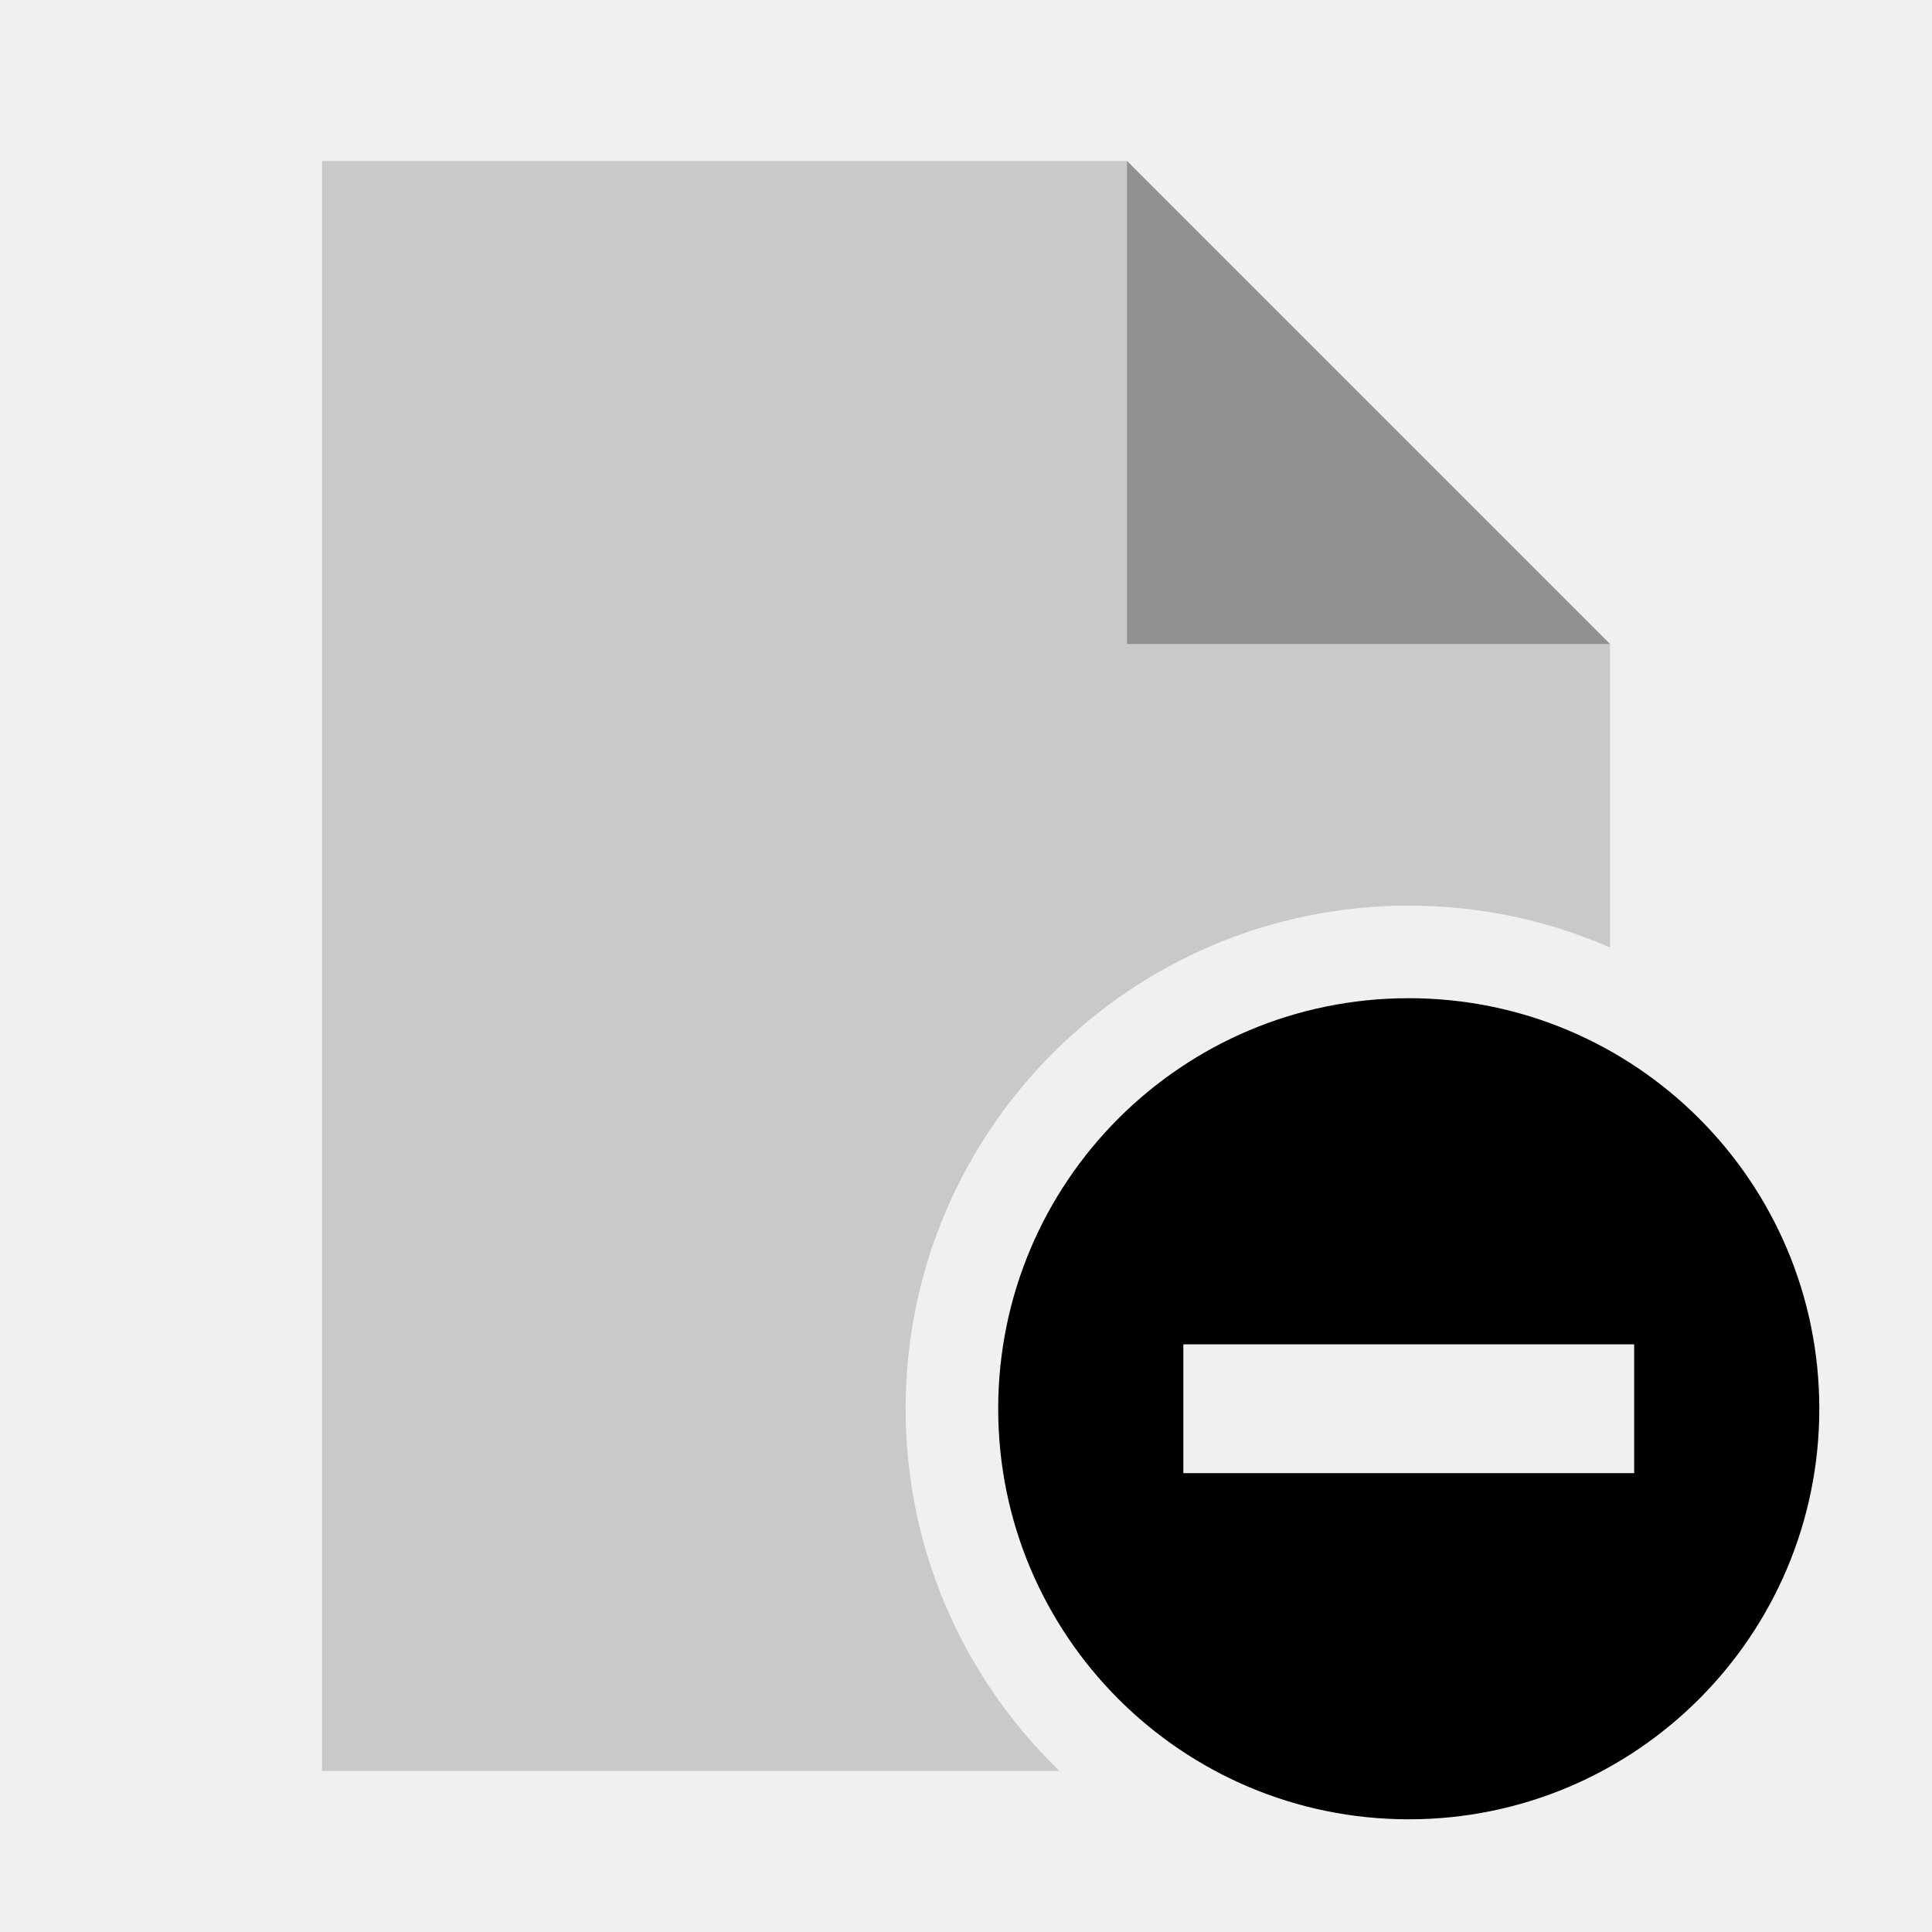
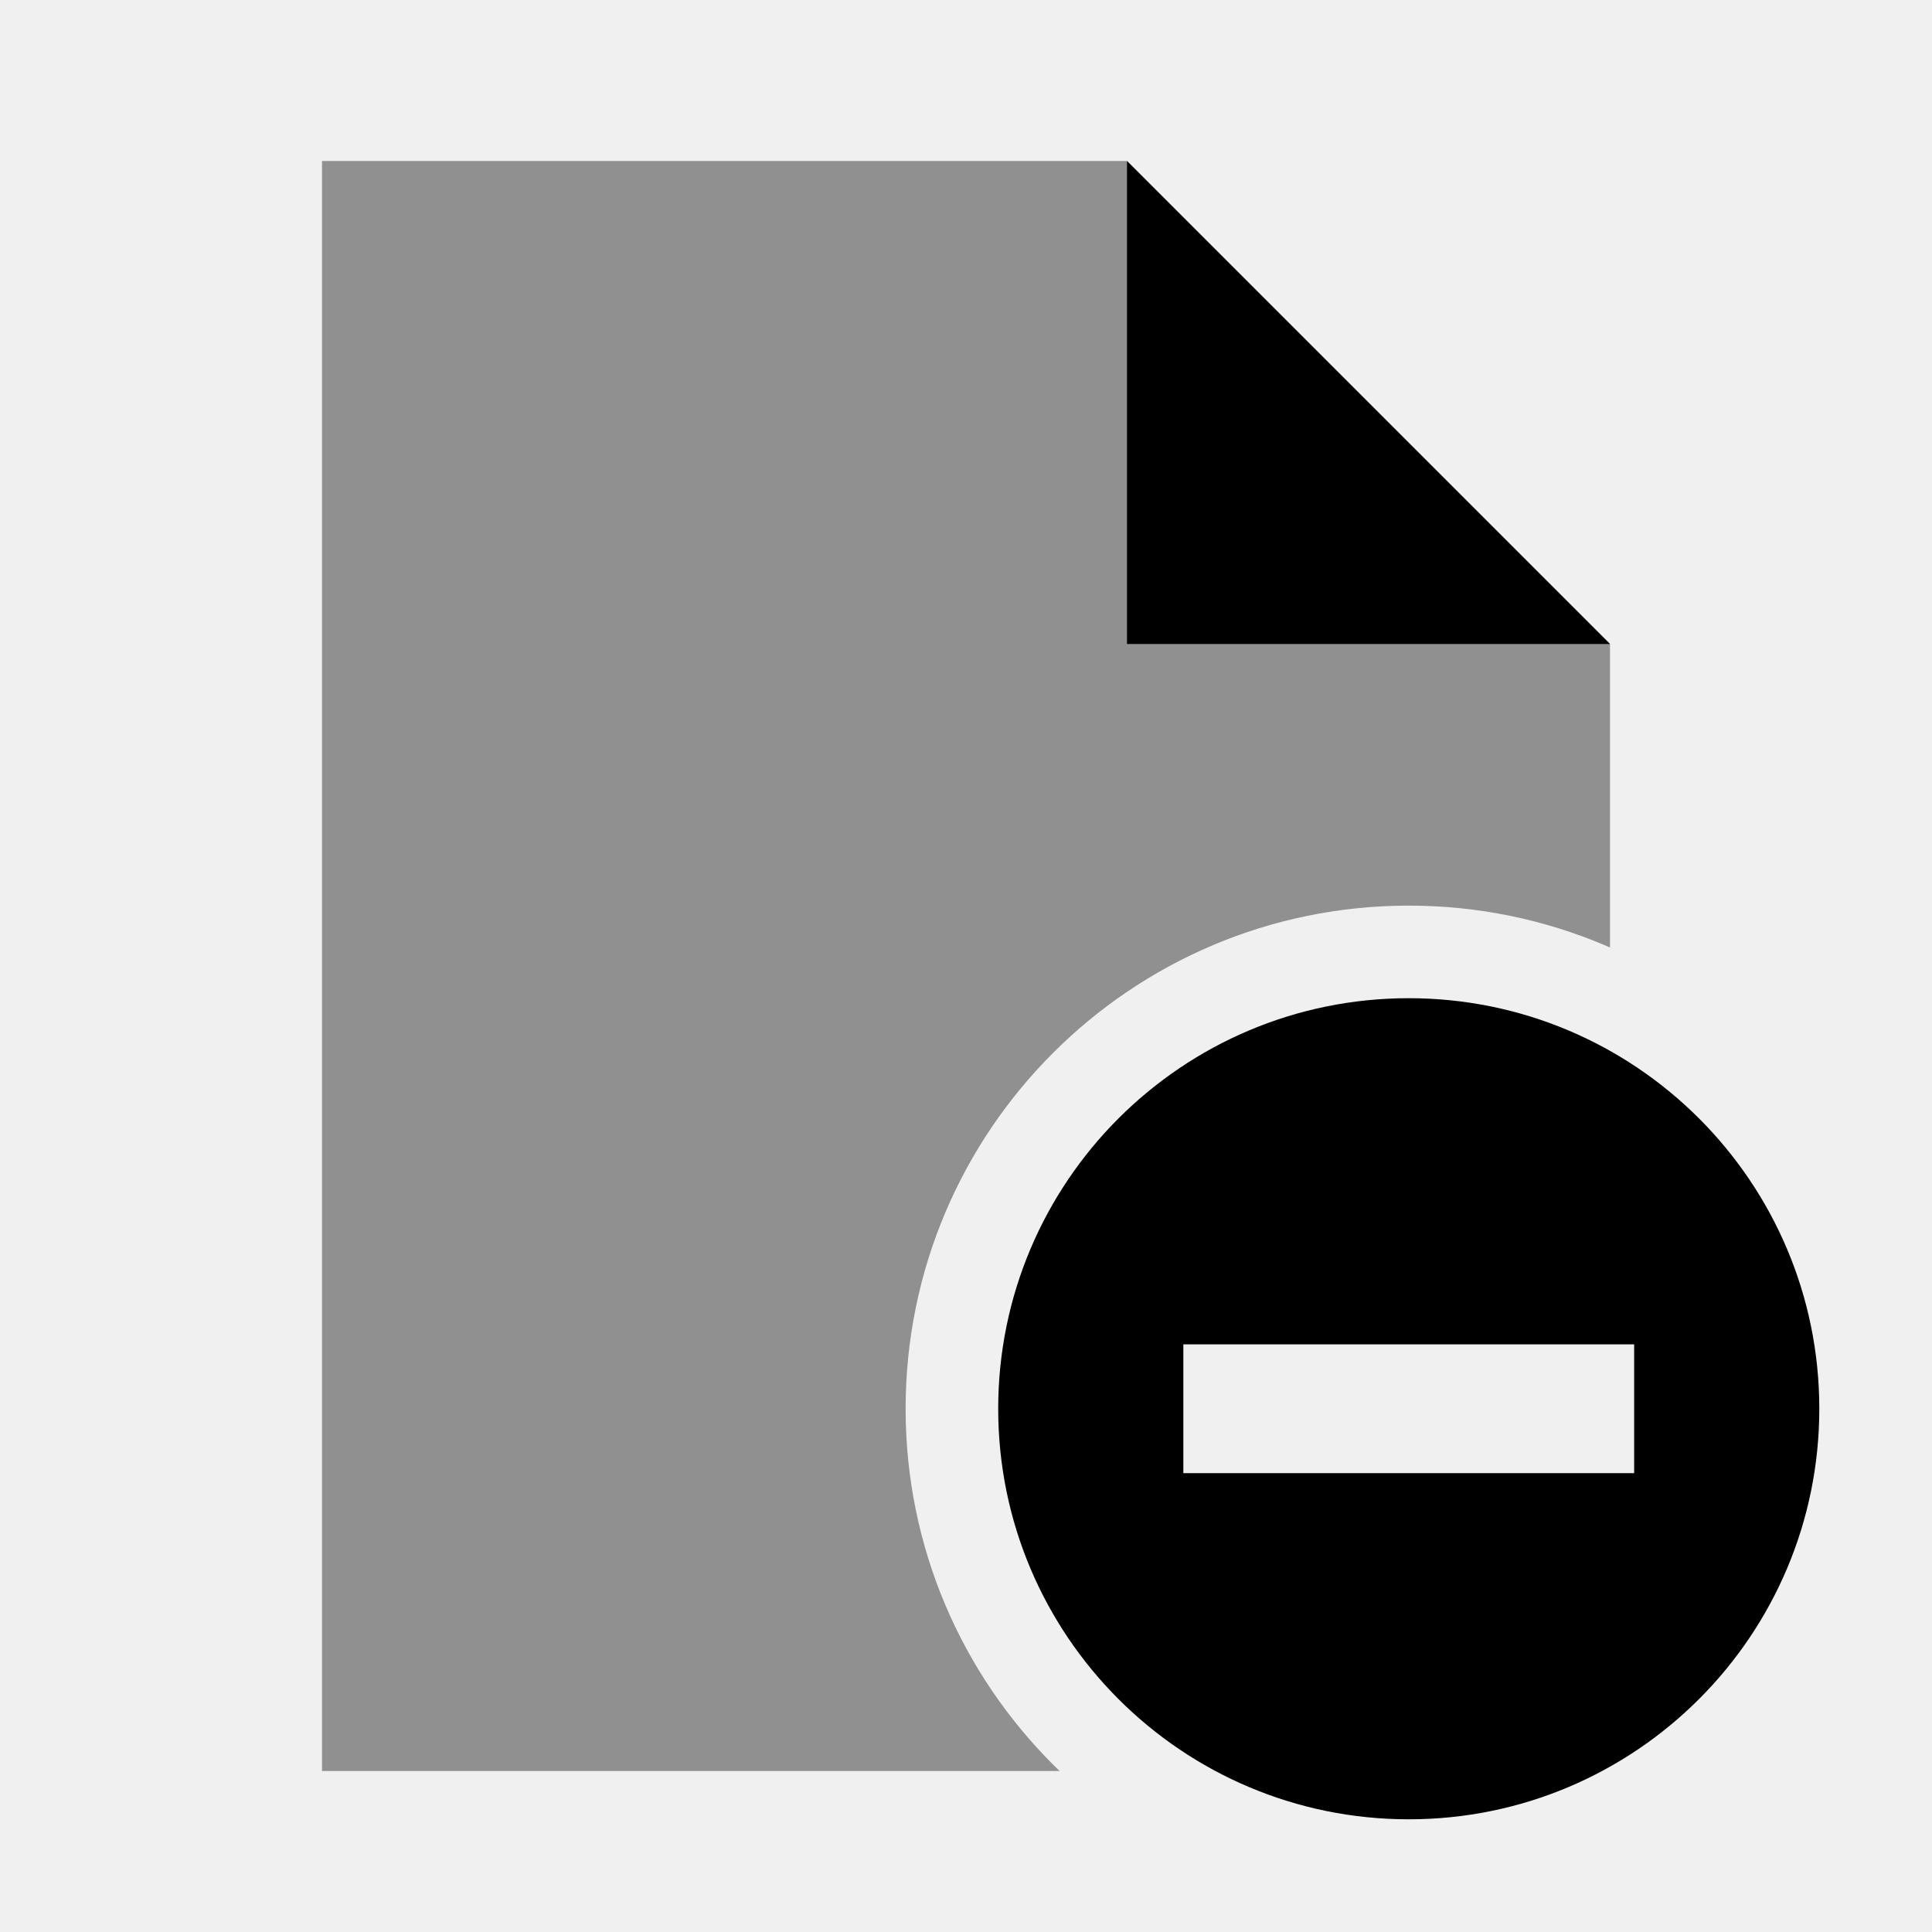
<svg xmlns="http://www.w3.org/2000/svg" viewBox="0 0 24 24" fill="currentColor" fill-rule="evenodd">
-   <g class="ff-secondary" opacity=".4">
-     <mask id="ff-file-minus">
-       <path d="M0 0h24v24H0z" fill="#fff" />
-       <path d="M11.25 17.5a6.25 6.25 0 1 0 12.5 0a6.25 6.25 0 1 0 -12.5 0z" fill="#000" />
-     </mask>
-     <g mask="url(#ff-file-minus)">
-       <g class="ff-secondary" opacity=".4">
-         <path d="M4 2h10l6 6v14H4z" />
-       </g>
-       <g class="ff-primary">
-         <path d="M14 2l6 6h-6z" />
-       </g>
+   <mask id="ff-file-minus">
+     <path d="M0 0h24v24H0z" fill="#fff" />
+     <path d="M11.25 17.5a6.25 6.25 0 1 0 12.5 0a6.25 6.25 0 1 0 -12.5 0z" fill="#000" />
+   </mask>
+   <g mask="url(#ff-file-minus)">
+     <g class="ff-secondary" opacity=".4">
+       <path d="M4 2h10l6 6v14H4z" />
+     </g>
+     <g class="ff-primary">
+       <path d="M14 2l6 6h-6z" />
    </g>
  </g>
  <g class="ff-primary">
    <mask id="ff-file-minus-b">
      <path d="M0 0h24v24H0z" fill="#fff" />
      <path d="M15.5 17.5h4" fill="none" stroke="#000" stroke-width="1.6" stroke-linecap="square" stroke-linejoin="miter" />
    </mask>
    <g mask="url(#ff-file-minus-b)">
      <path d="M12.4 17.5a5.1 5.1 0 1 0 10.2 0a5.1 5.1 0 1 0 -10.2 0z" />
    </g>
  </g>
</svg>
